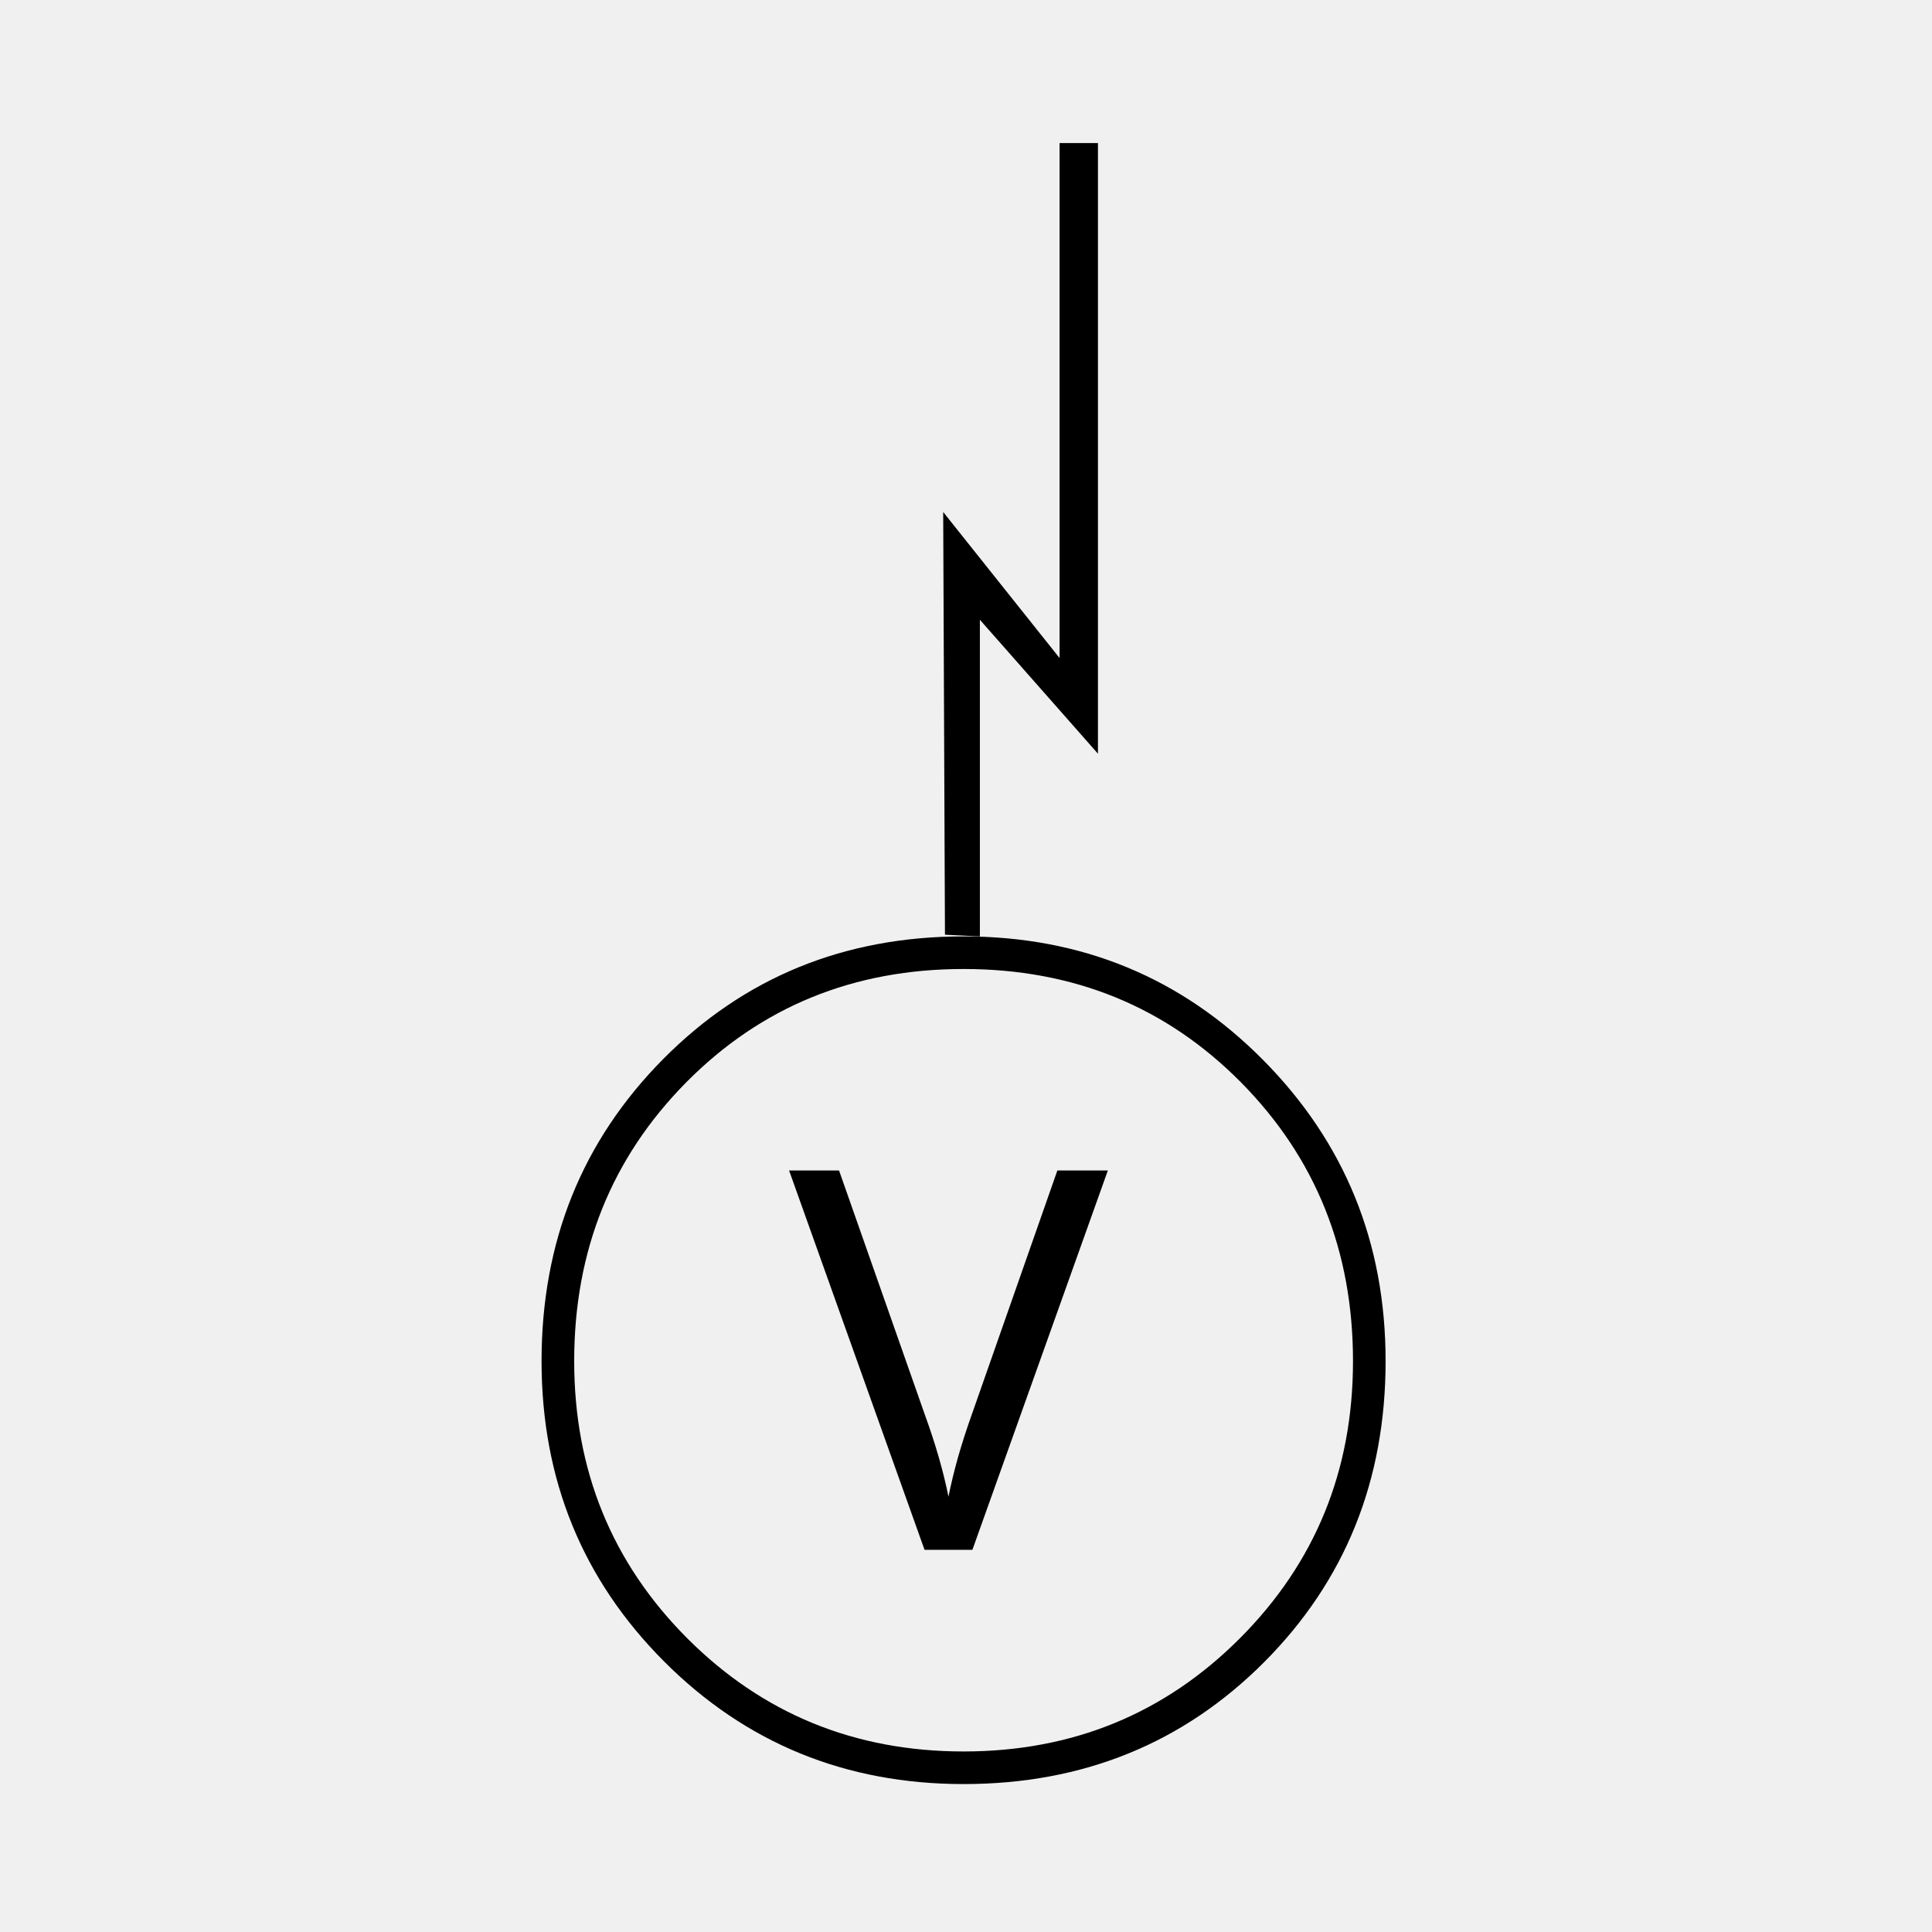
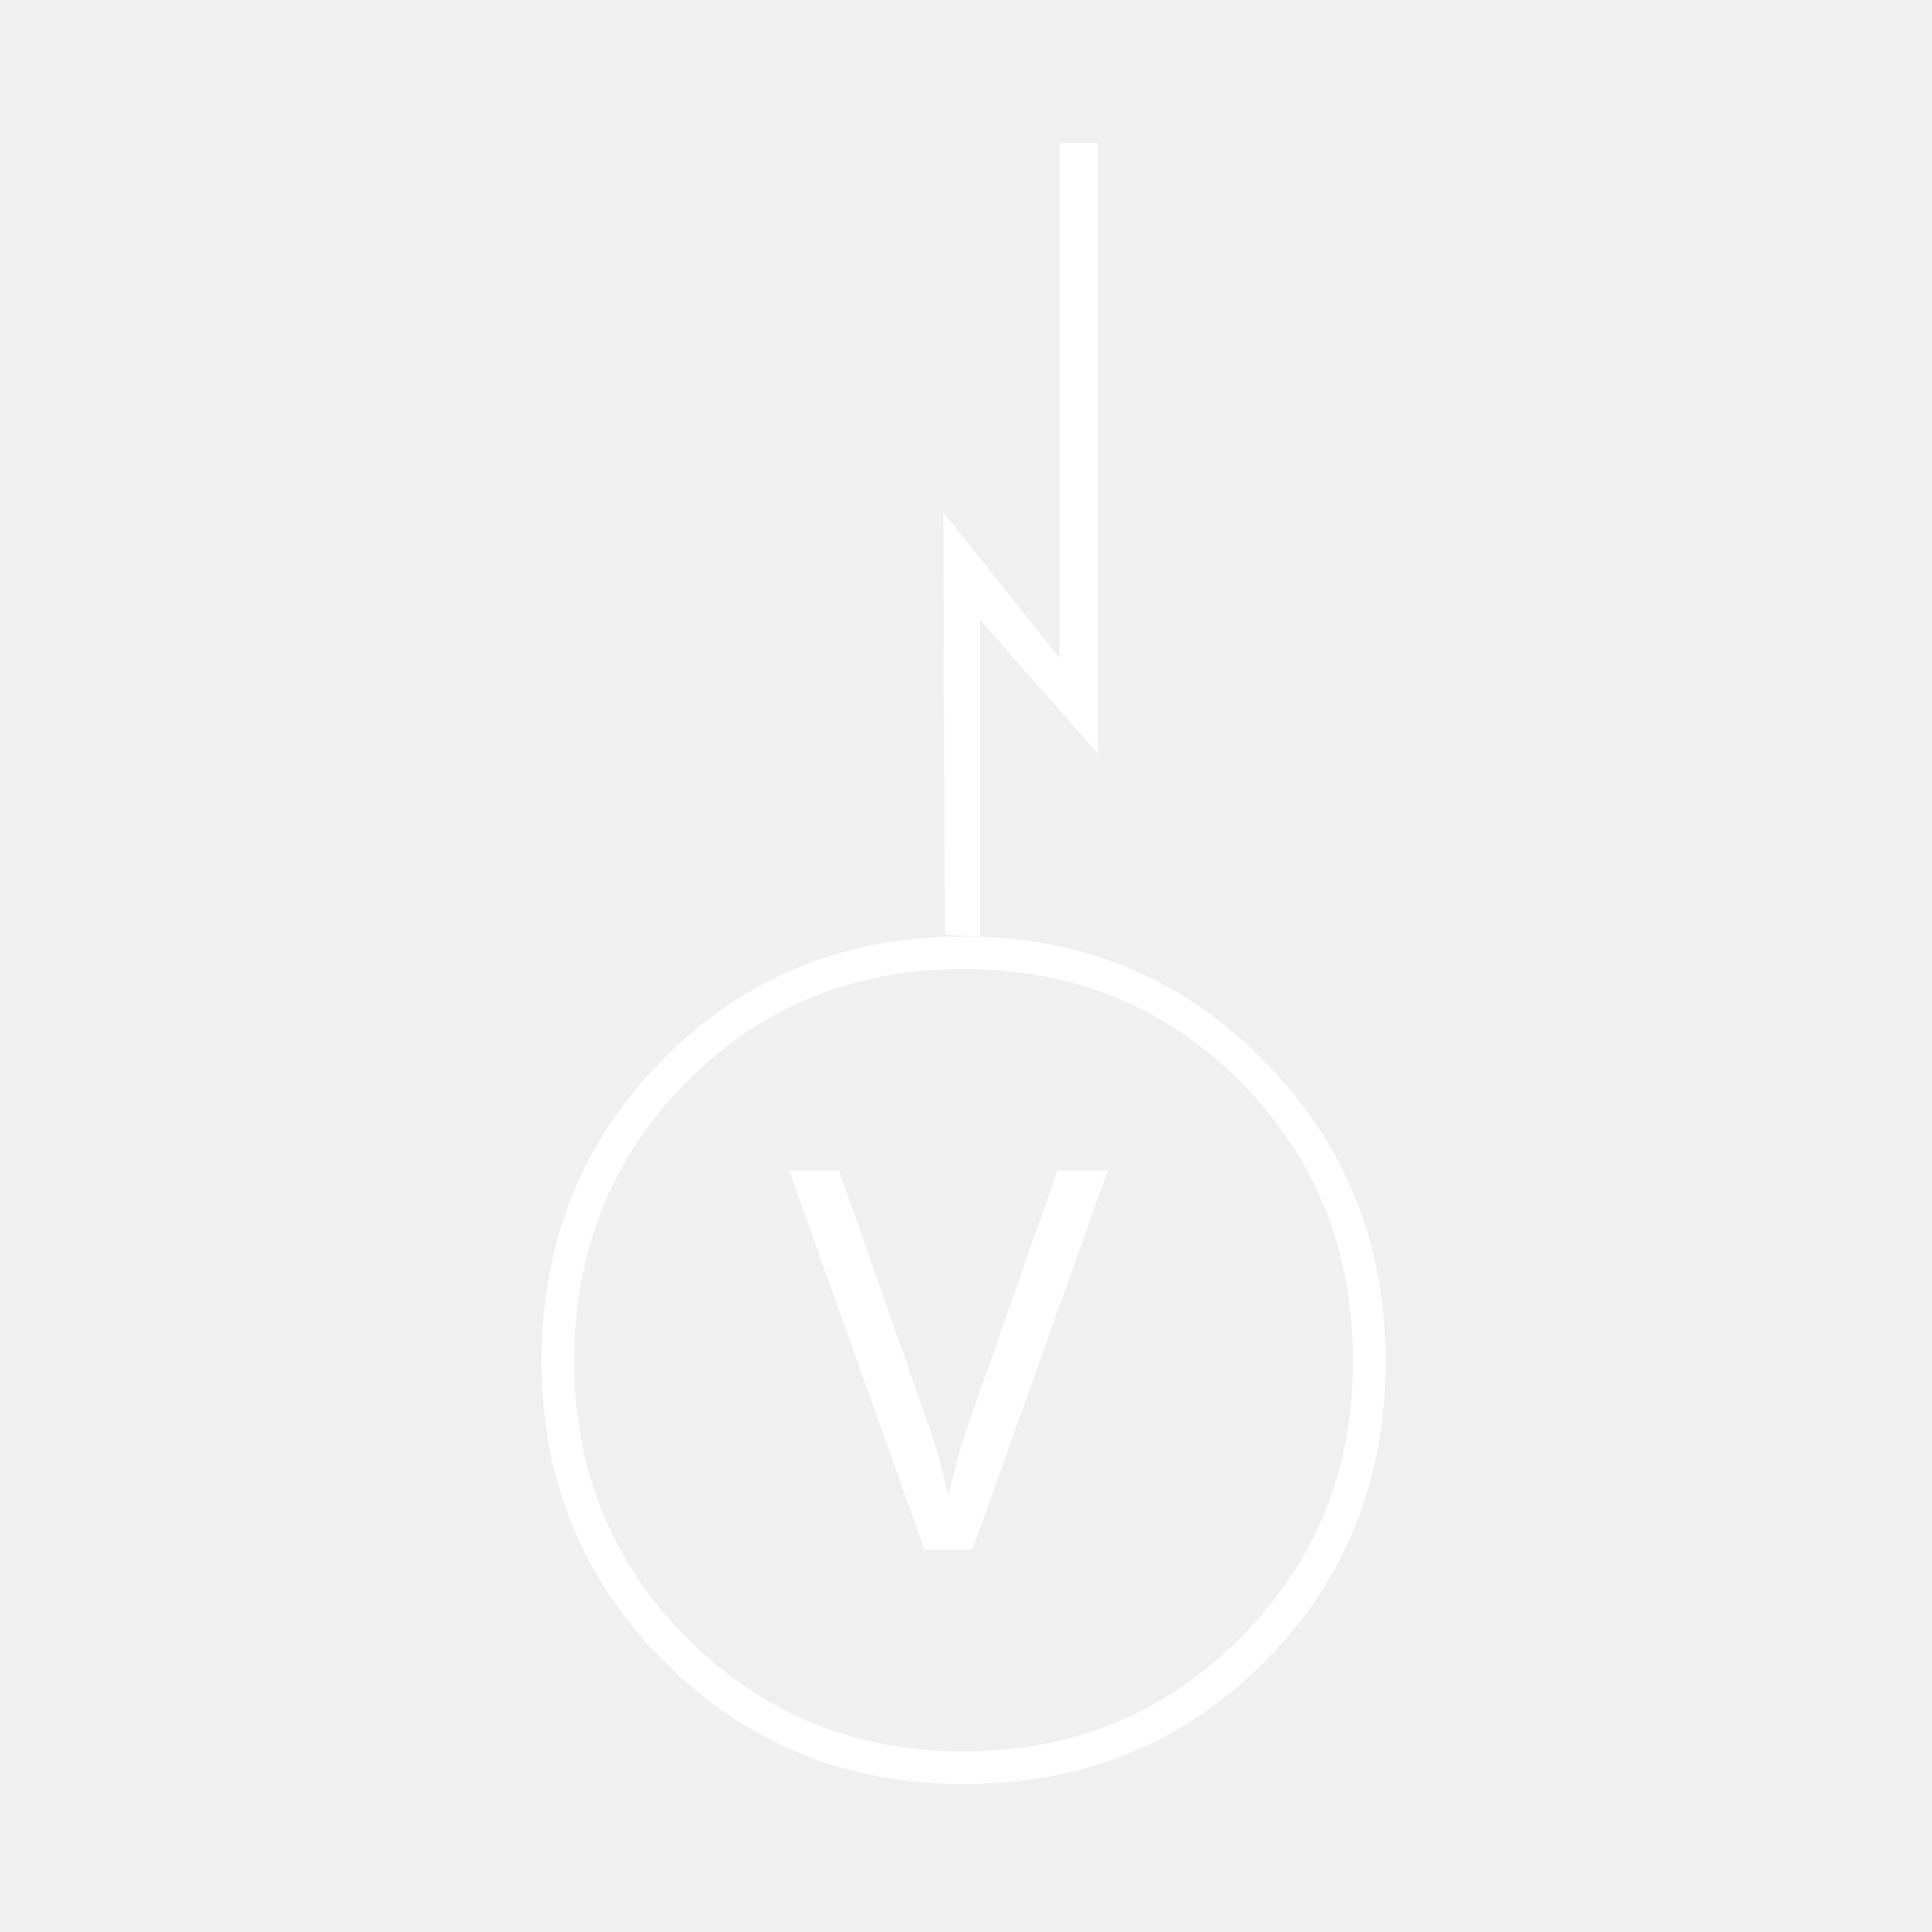
<svg xmlns="http://www.w3.org/2000/svg" version="1.1" id="_1.G-G-GPUYV-----X" x="0px" y="0px" width="400px" height="400px" viewBox="0 0 400 400" enable-background="new 0 0 400 400" xml:space="preserve">
-   <g>
-     <g>
-       <g transform="translate(110 30) scale(6 6)">
-         <path d="M29.479,41.966c0,4.125-1.398,7.588-4.195,10.393c-2.797,2.801-6.254,4.203-10.367,4.203     c-4.074,0-7.521-1.412-10.338-4.234c-2.817-2.825-4.225-6.278-4.225-10.362c0-4.123,1.398-7.596,4.195-10.42     c2.797-2.822,6.254-4.234,10.367-4.234c4.074,0,7.521,1.422,10.338,4.266S29.479,37.884,29.479,41.966z M28.354,41.966     c0-3.809-1.291-7.016-3.869-9.621c-2.58-2.605-5.77-3.908-9.568-3.908c-3.798,0-6.988,1.303-9.568,3.908     c-2.578,2.605-3.869,5.813-3.869,9.621c0,3.77,1.301,6.957,3.898,9.563c2.602,2.605,5.781,3.908,9.539,3.908     s6.938-1.303,9.537-3.908C27.053,48.924,28.354,45.736,28.354,41.966z M18.229-0.063v17.77l-4.016-5.039l0.061,14.586     l1.205,0.059V16.386l4.074,4.621v-21.07H18.229z" />
+   <defs id="defs17" />
+   <g id="g3">
+     <g id="g5">
+       <g transform="translate(110 30) scale(6 6)" id="g7">
+         <path d="M29.479,41.966c0,4.125-1.398,7.588-4.195,10.393c-2.797,2.801-6.254,4.203-10.367,4.203     c-4.074,0-7.521-1.412-10.338-4.234c-2.817-2.825-4.225-6.278-4.225-10.362c0-4.123,1.398-7.596,4.195-10.42     c2.797-2.822,6.254-4.234,10.367-4.234c4.074,0,7.521,1.422,10.338,4.266S29.479,37.884,29.479,41.966z M28.354,41.966     c0-3.809-1.291-7.016-3.869-9.621c-2.58-2.605-5.77-3.908-9.568-3.908c-3.798,0-6.988,1.303-9.568,3.908     c-2.578,2.605-3.869,5.813-3.869,9.621c0,3.77,1.301,6.957,3.898,9.563c2.602,2.605,5.781,3.908,9.539,3.908     s6.938-1.303,9.537-3.908C27.053,48.924,28.354,45.736,28.354,41.966z M18.229-0.063v17.77l-4.016-5.039l0.061,14.586     l1.205,0.059V16.386l4.074,4.621v-21.07H18.229z" id="path9" style="fill:#ffffff" />
      </g>
    </g>
-     <g>
-       <text transform="matrix(1 0 0 1 163.3711 320.8789)" font-family="'ArialMT'" font-size="110">V</text>
+     <g id="g11">
+       <text transform="matrix(1 0 0 1 163.3711 320.8789)" font-family="'ArialMT'" font-size="110" id="text13" style="fill:#ffffff">V</text>
    </g>
  </g>
</svg>
